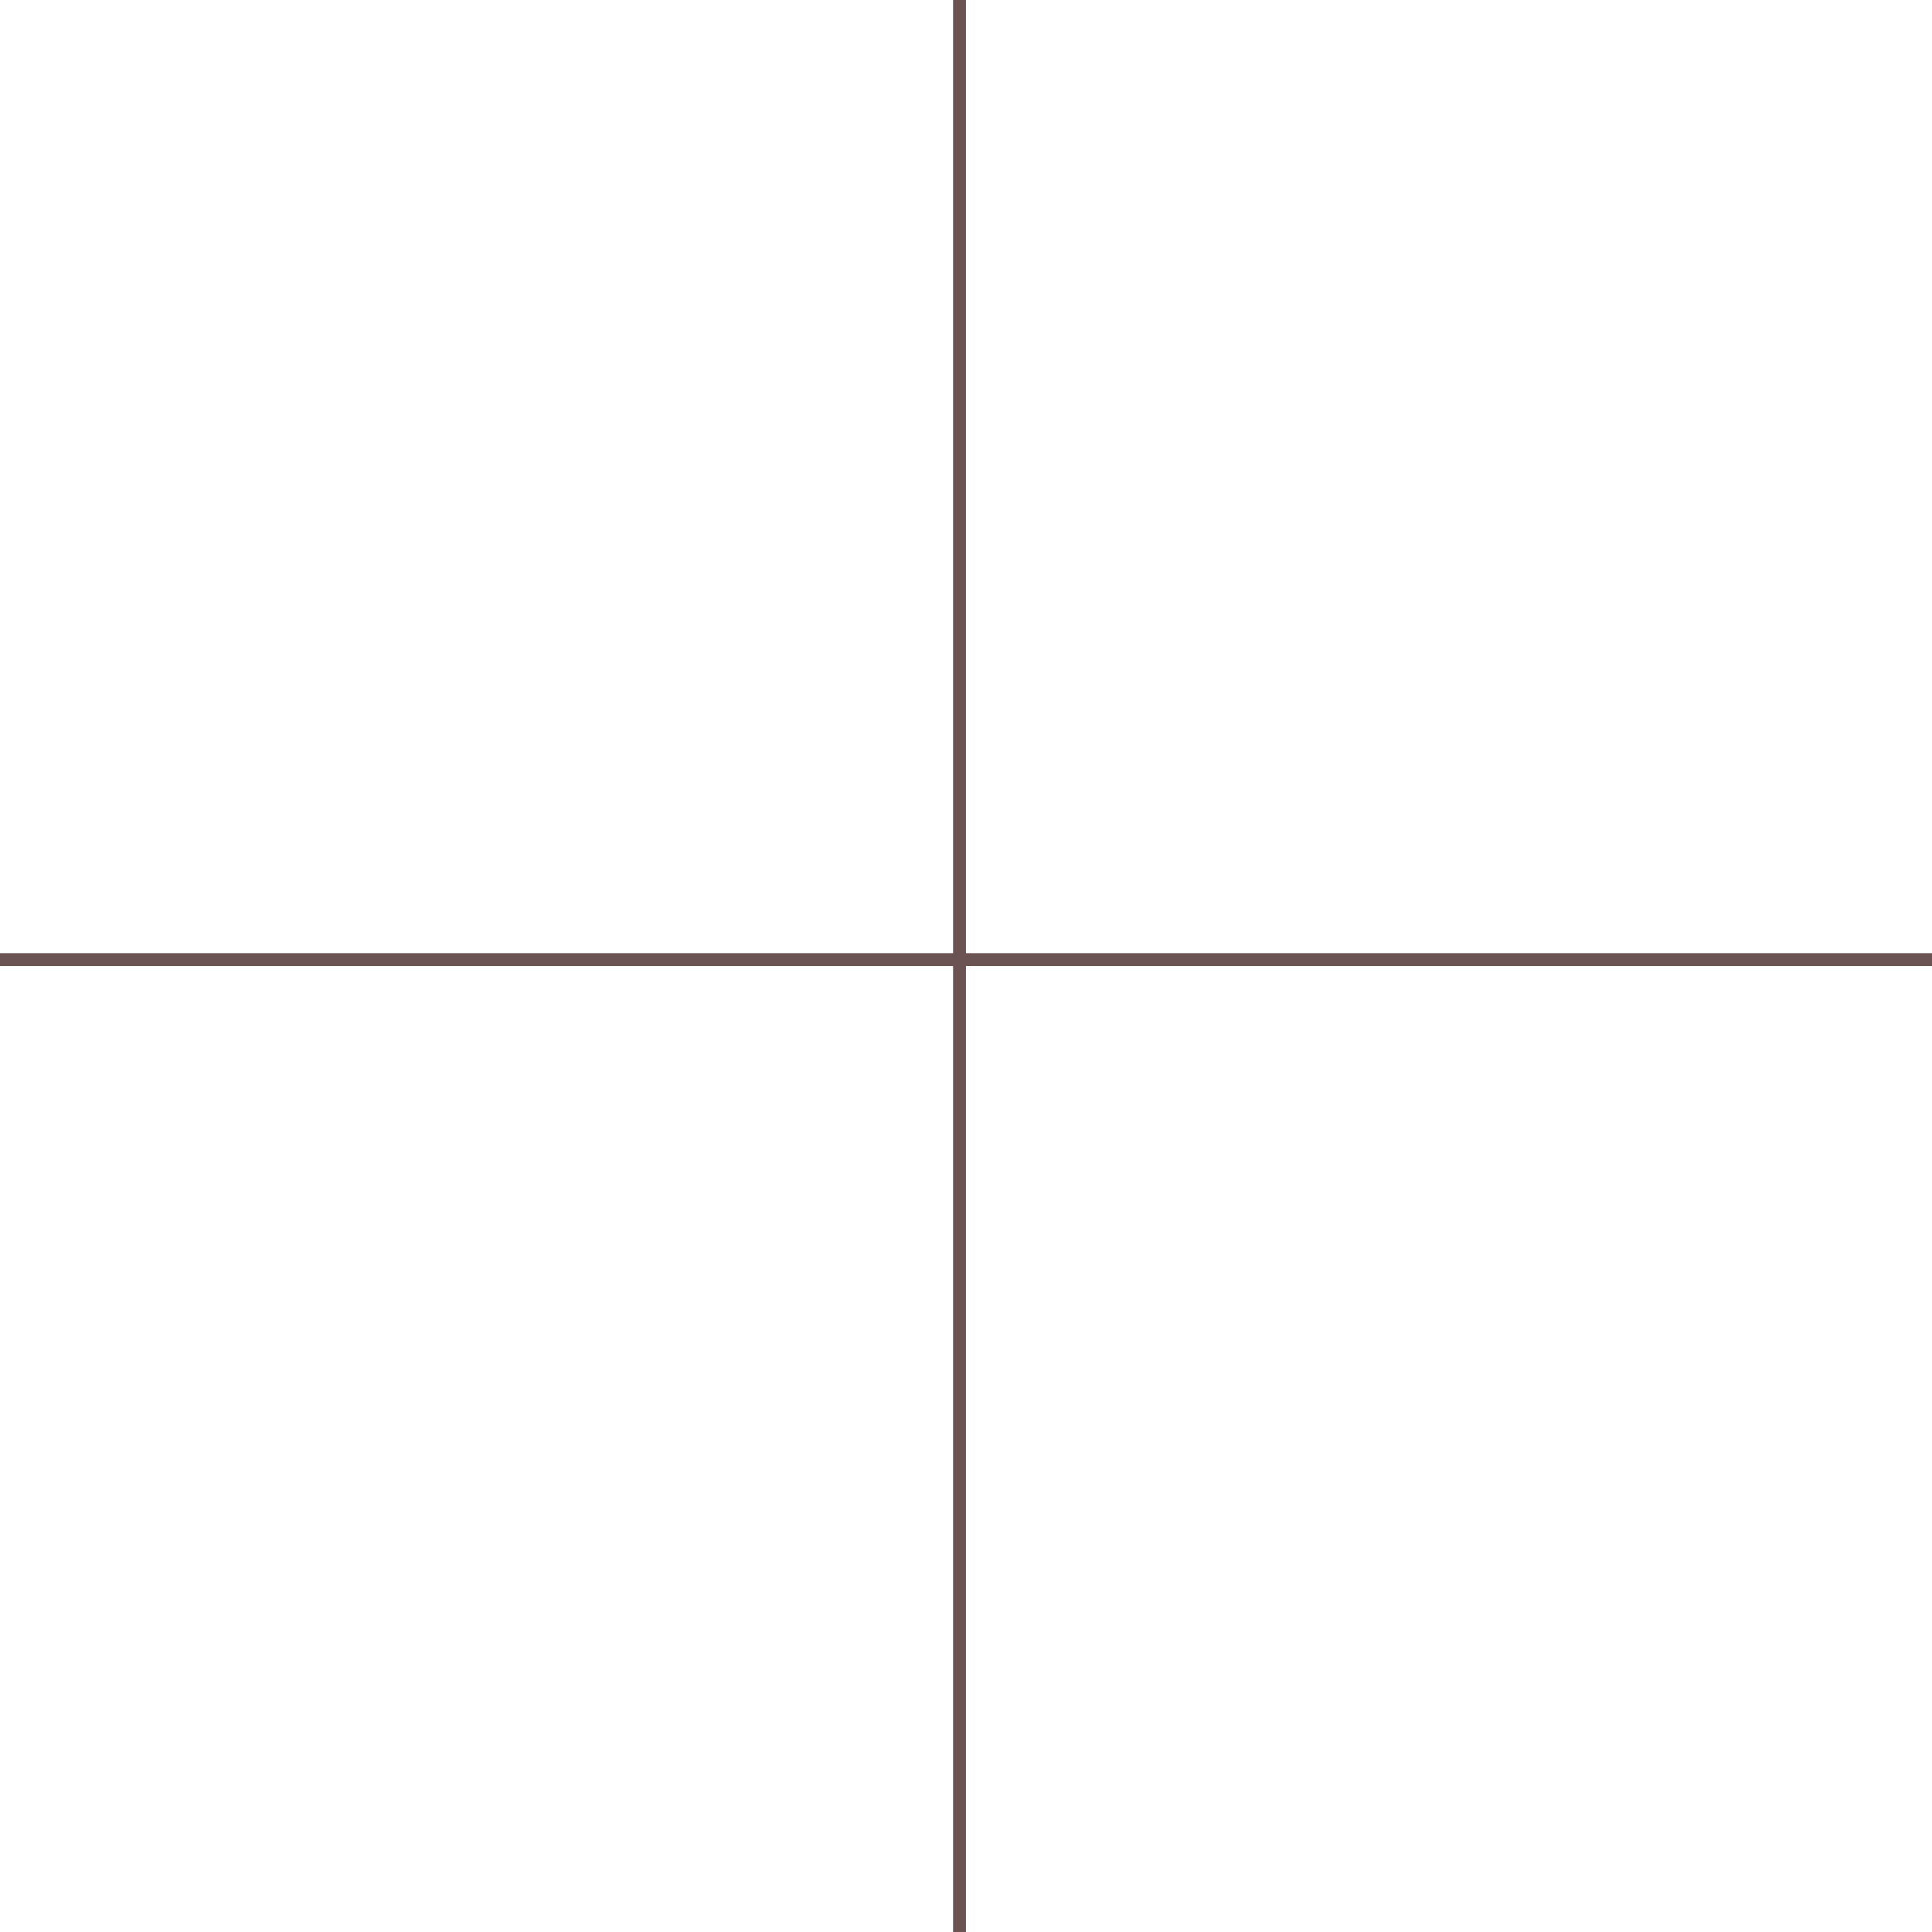
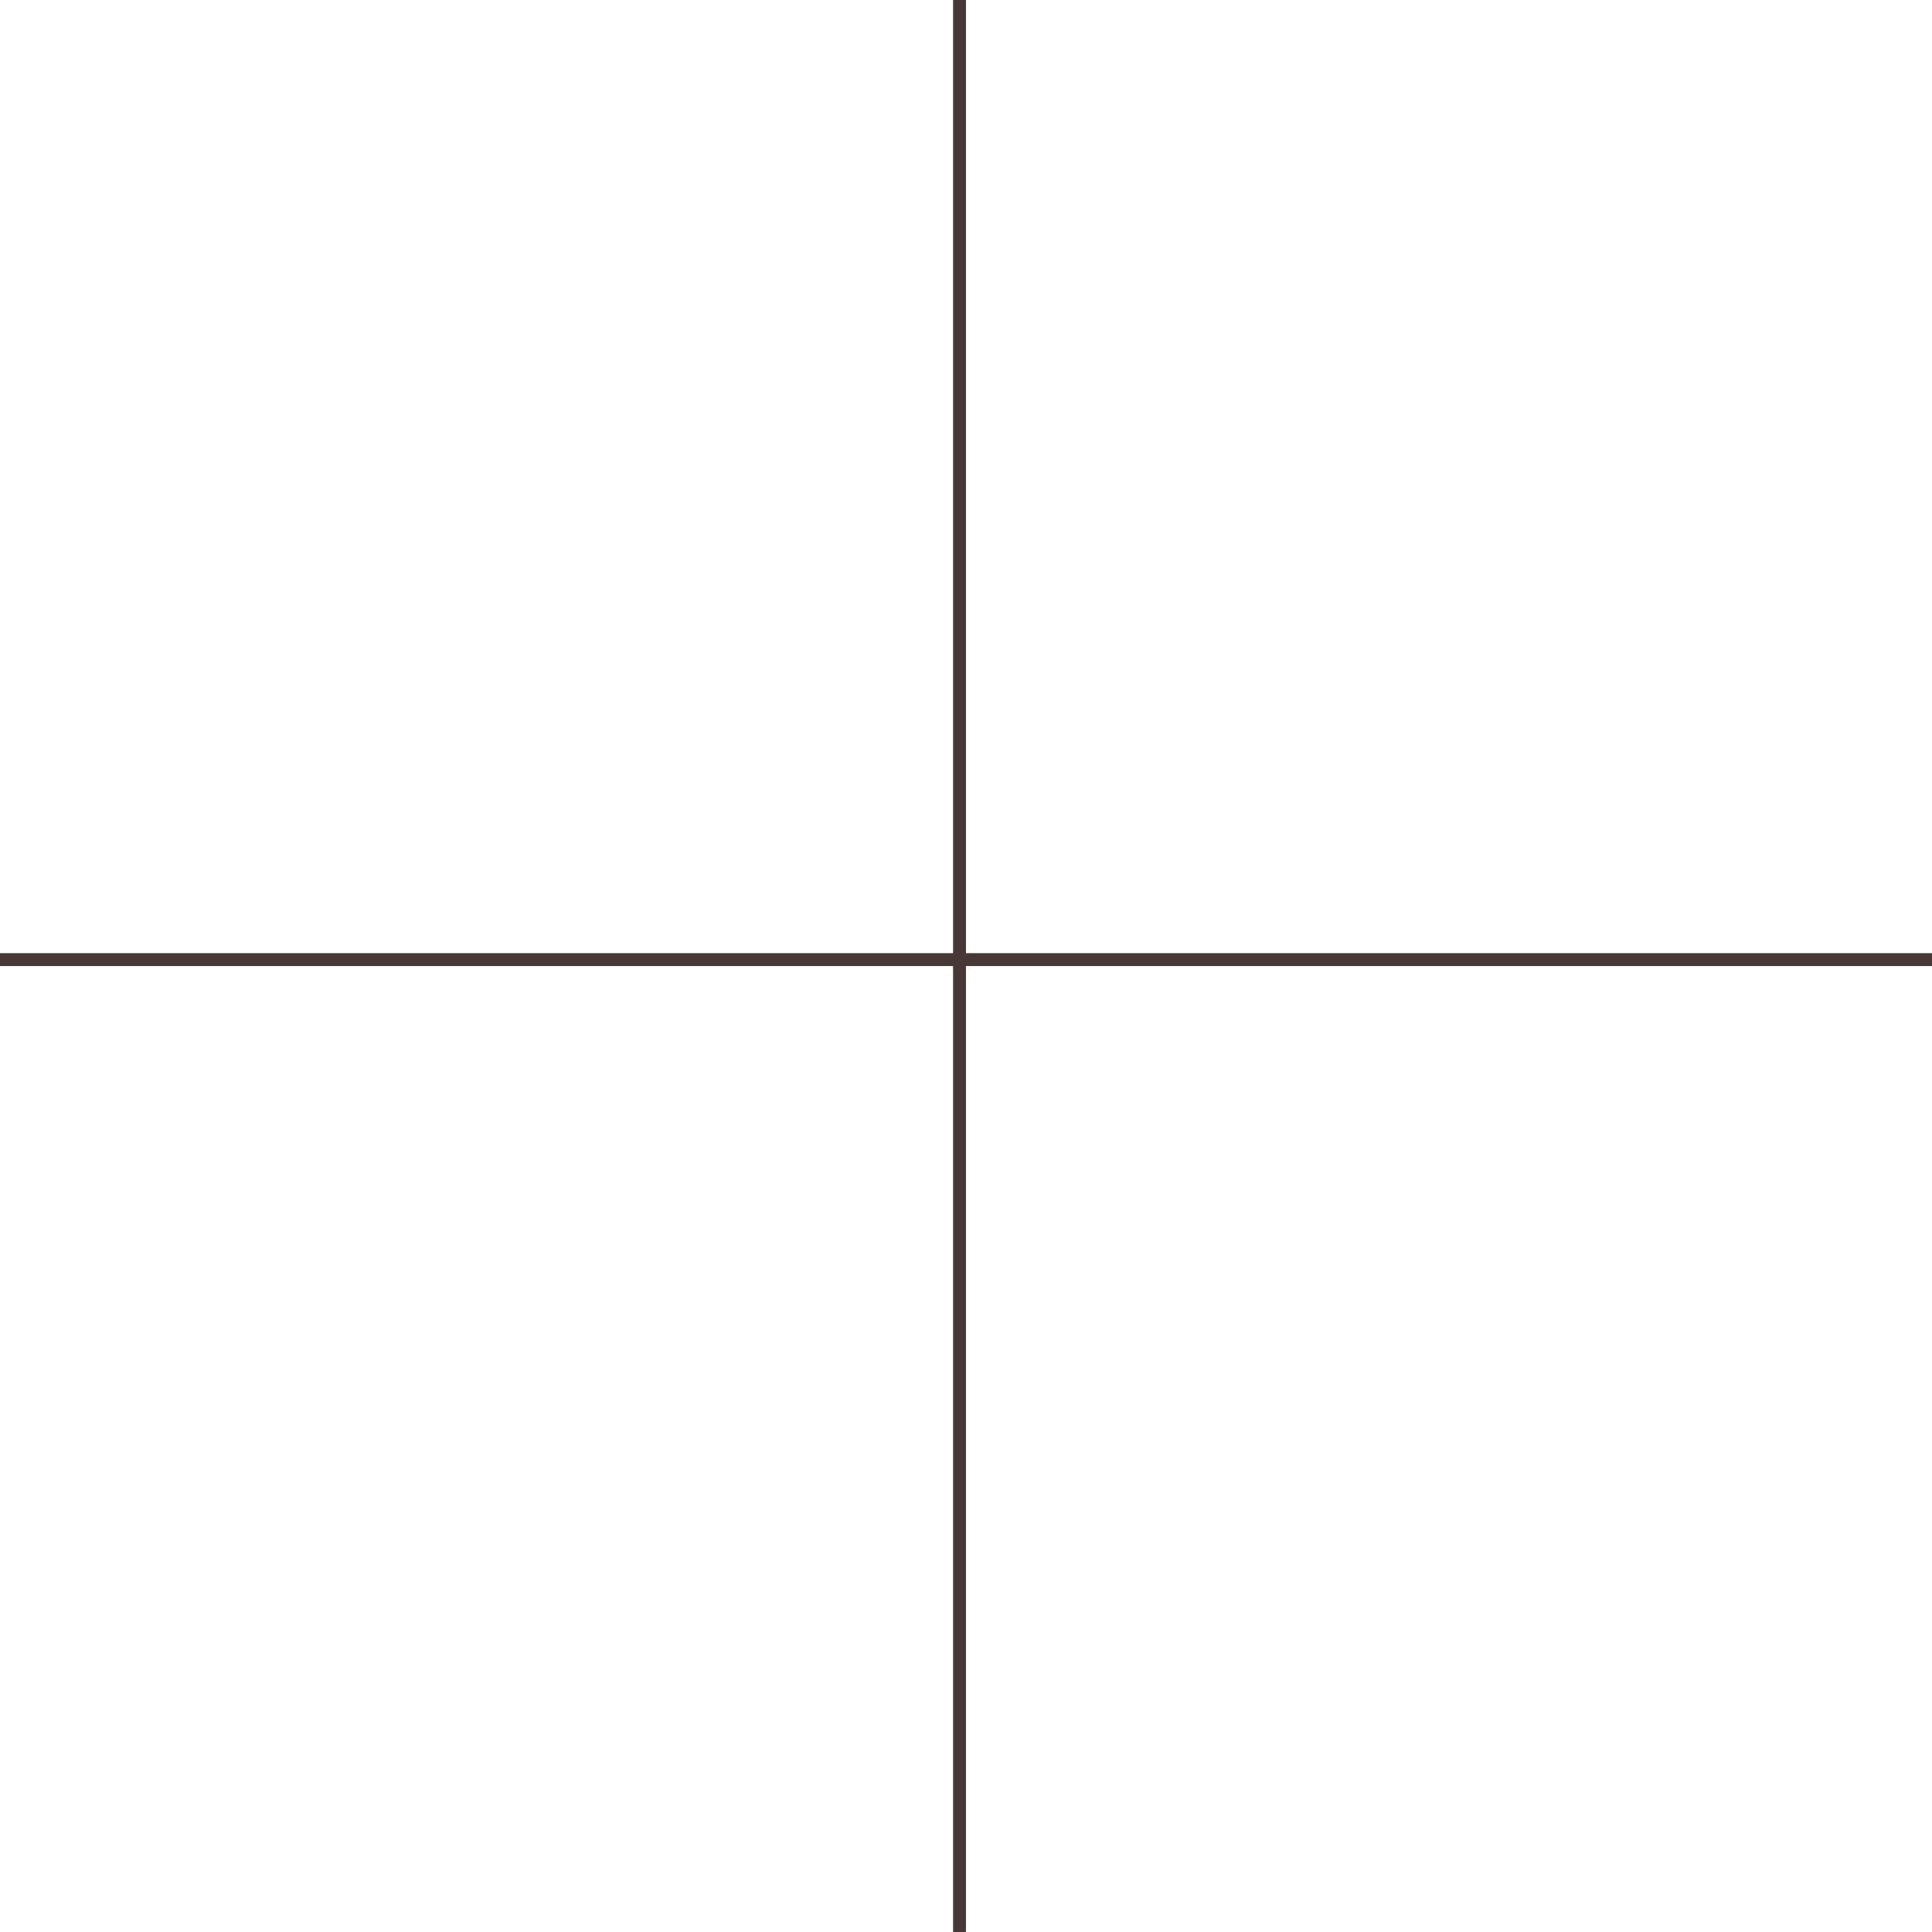
<svg xmlns="http://www.w3.org/2000/svg" width="150" height="150" version="1.1" id="svg82">
  <defs id="defs86" />
-   <rect x="-6.9388939e-017" y="74.004" width="150" height="1" id="rect78" style="fill:#6c5353" />
-   <rect x="73.997" y="-0.001" width="1" height="150" id="rect80" style="fill:#6c5353" />
+   <rect x="-6.9388939e-017" y="74.004" width="150" height="1" id="rect78" style="fill:#483737" />
+   <rect x="73.997" y="-0.001" width="1" height="150" id="rect80" style="fill:#483737" />
</svg>
